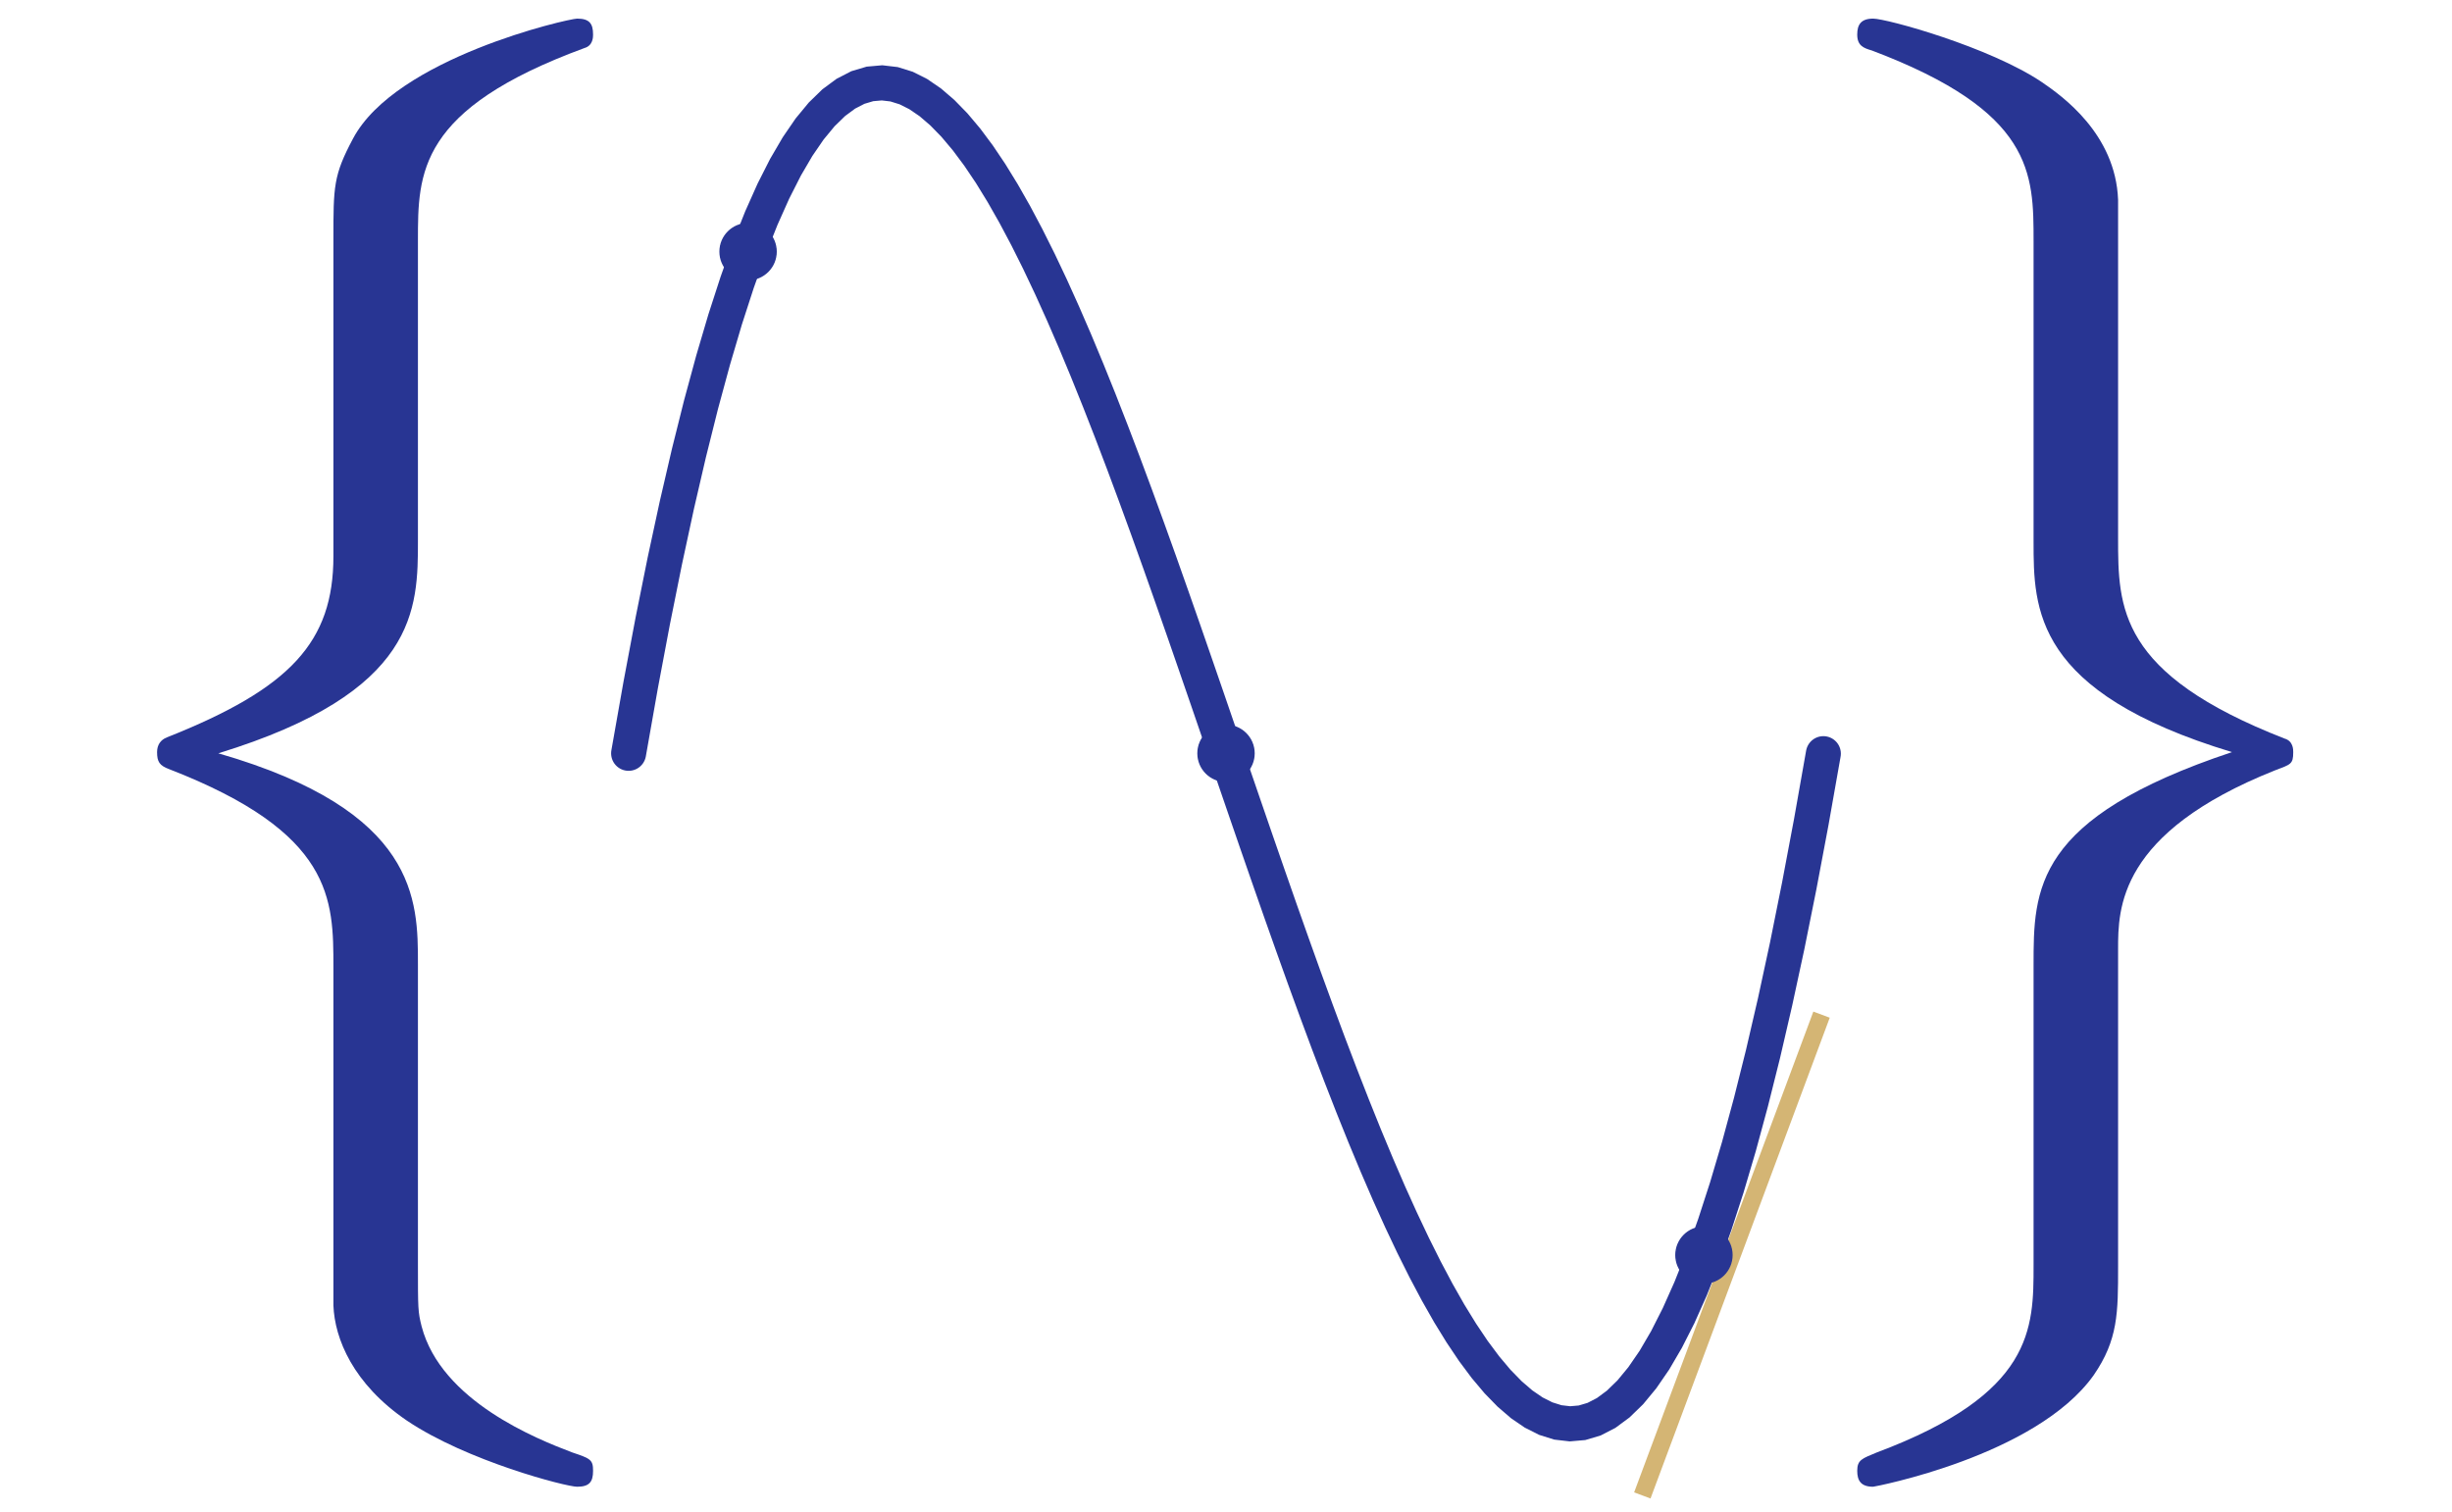
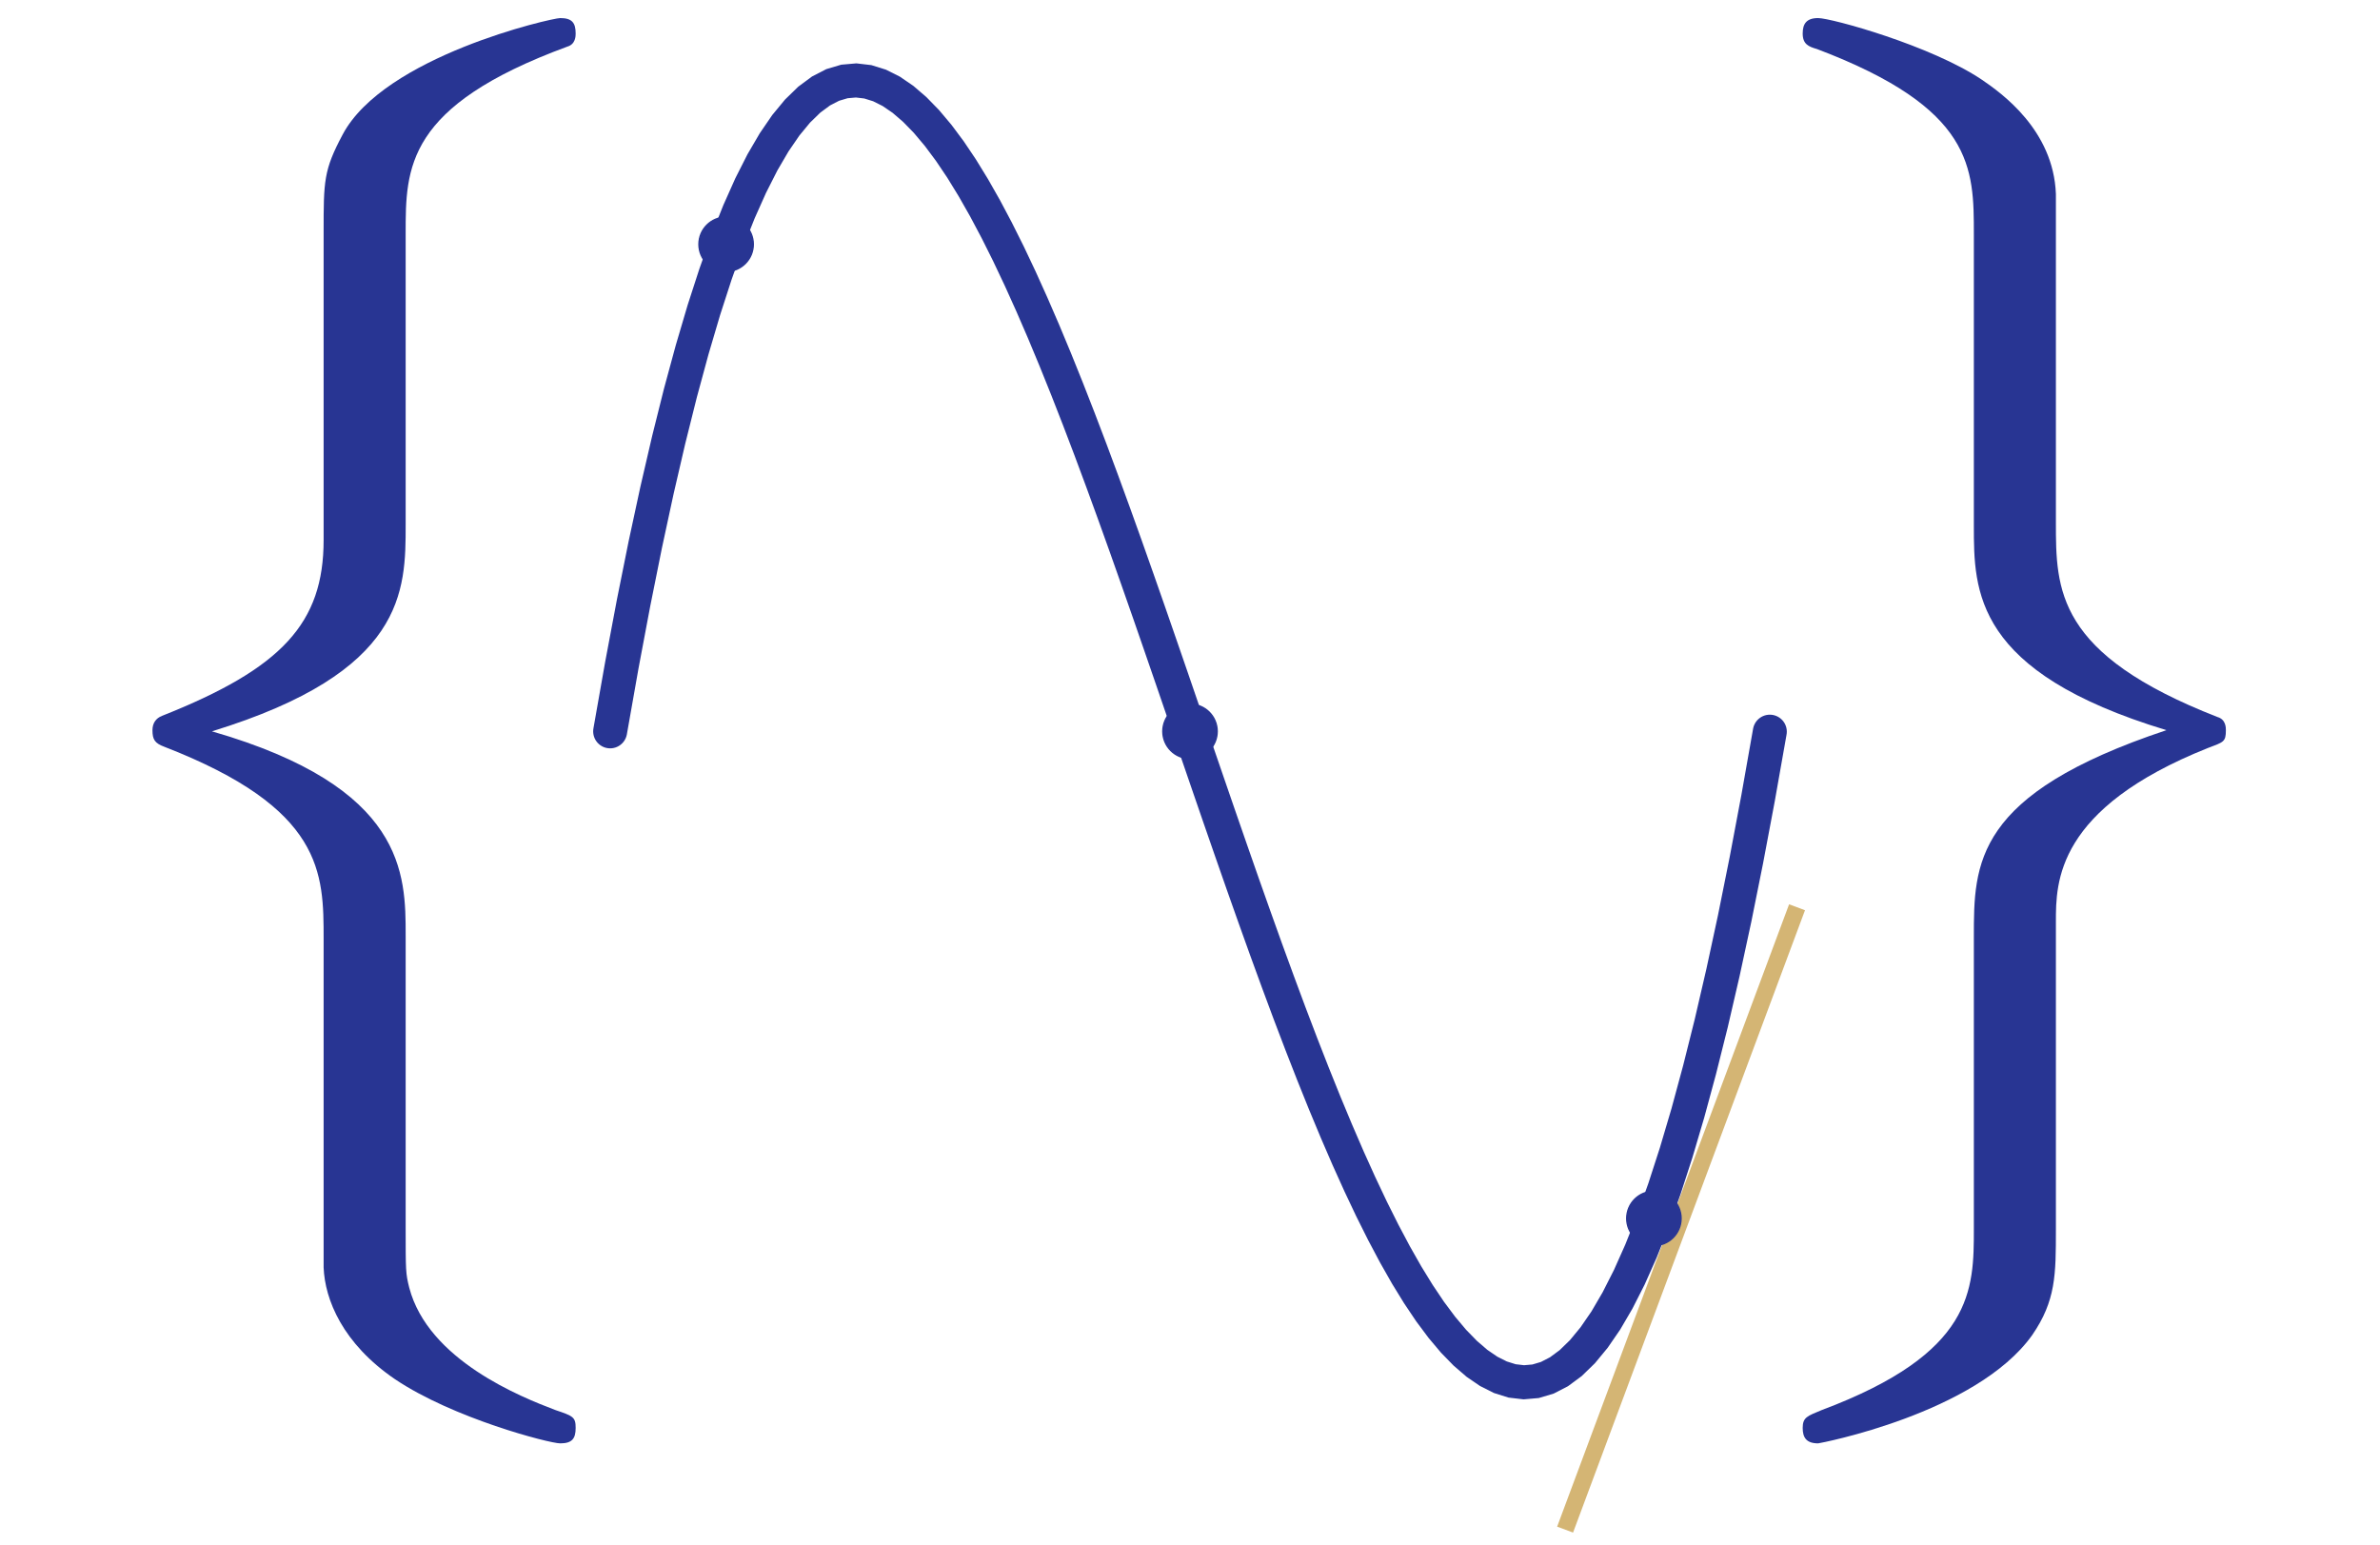
- <svg xmlns="http://www.w3.org/2000/svg" xmlns:xlink="http://www.w3.org/1999/xlink" width="698.075pt" height="430.339pt" viewBox="0 0 698.075 430.339">
+ <svg xmlns="http://www.w3.org/2000/svg" xmlns:xlink="http://www.w3.org/1999/xlink" width="698.075pt" height="453.158pt" viewBox="0 0 698.075 453.158">
  <defs>
    <g>
      <g id="glyph-0-0">
        <path d="M 89.609 139.125 C 89.609 163.531 77.406 176.781 42.188 190.734 C 40.453 191.422 39.406 192.828 39.406 194.922 C 39.406 197.703 40.094 198.75 42.891 199.797 C 89.609 217.922 89.609 236.766 89.609 256.281 L 89.609 352.516 C 89.969 361.938 95.188 374.844 110.531 385.297 C 127.625 396.812 155.859 404.125 159 404.125 C 162.484 404.125 163.531 402.734 163.531 399.594 C 163.531 396.453 162.844 396.109 157.609 394.359 C 147.5 390.531 120.297 379.719 114.719 358.453 C 113.672 354.266 113.672 353.562 113.672 340.672 L 113.672 255.234 C 113.672 237.109 113.672 211.656 56.844 195.266 C 113.672 177.828 113.672 154.125 113.672 134.594 L 113.672 49.172 C 113.672 29.984 113.672 11.859 161.094 -5.578 C 163.531 -6.281 163.531 -8.719 163.531 -9.422 C 163.531 -12.547 162.484 -13.953 159 -13.953 C 156.562 -13.953 107.391 -2.797 95.188 20.219 C 89.609 30.688 89.609 33.828 89.609 48.812 Z M 89.609 139.125 " />
      </g>
      <g id="glyph-0-1">
        <path d="M 113.672 251.062 C 113.672 239.547 113.672 217.922 158.297 200.141 C 162.844 198.406 163.531 198.406 163.531 194.922 C 163.531 194.219 163.531 191.781 161.094 191.078 C 113.672 172.594 113.672 153.766 113.672 133.891 L 113.672 37.656 C 112.969 18.828 97.625 8.016 92.047 4.188 C 77.062 -5.922 47.766 -13.953 43.938 -13.953 C 40.453 -13.953 39.406 -12.203 39.406 -9.422 C 39.406 -6.281 41.141 -5.578 43.578 -4.875 C 89.609 12.547 89.609 29.984 89.609 49.516 L 89.609 134.938 C 89.609 154.125 89.609 177.828 146.094 194.922 C 89.609 213.75 89.609 233.969 89.609 255.594 L 89.609 341.016 C 89.609 359.141 89.609 377.625 44.984 394.359 C 40.797 396.109 39.406 396.453 39.406 399.594 C 39.406 402.391 40.453 404.125 43.938 404.125 C 44.281 404.125 90.312 395.406 106.703 372.391 C 113.672 362.281 113.672 354.609 113.672 341.359 Z M 113.672 251.062 " />
      </g>
    </g>
    <clipPath id="clip-0">
-       <path clip-rule="nonzero" d="M 38 0 L 660 0 L 660 430.34 L 38 430.34 Z M 38 0 " />
+       <path clip-rule="nonzero" d="M 38 0 L 660 0 L 660 453.156 L 38 453.156 Z M 38 0 " />
    </clipPath>
    <clipPath id="clip-1">
-       <path clip-rule="nonzero" d="M 397 218 L 590 218 L 590 430.34 L 397 430.34 Z M 397 218 " />
+       <path clip-rule="nonzero" d="M 388 195 L 598 195 L 598 453.156 L 388 453.156 Z M 388 195 " />
    </clipPath>
  </defs>
  <g fill="rgb(15.685%, 20.784%, 57.648%)" fill-opacity="1">
    <use xlink:href="#glyph-0-0" x="5.313" y="19.253" />
  </g>
  <g fill="rgb(15.685%, 20.784%, 57.648%)" fill-opacity="1">
    <use xlink:href="#glyph-0-1" x="489.34" y="19.253" />
  </g>
  <g clip-path="url(#clip-0)">
-     <path fill="none" stroke-width="9.963" stroke-linecap="round" stroke-linejoin="miter" stroke="rgb(15.685%, 20.784%, 57.648%)" stroke-opacity="1" stroke-miterlimit="10" d="M 0.001 211.329 L 3.435 230.766 L 6.872 249.016 L 10.306 266.098 L 13.743 282.043 L 17.181 296.868 L 20.614 310.602 L 24.052 323.266 L 27.485 334.891 L 30.923 345.497 L 34.356 355.11 L 37.794 363.751 L 41.231 371.45 L 44.665 378.223 L 48.102 384.106 L 51.536 389.118 L 54.974 393.282 L 58.407 396.622 L 61.845 399.168 L 65.278 400.938 L 68.716 401.961 L 72.153 402.262 L 75.587 401.86 L 79.024 400.786 L 82.458 399.063 L 85.895 396.711 L 89.329 393.758 L 92.767 390.231 L 96.204 386.149 L 99.638 381.54 L 103.075 376.43 L 106.509 370.836 L 109.946 364.793 L 113.38 358.321 L 116.817 351.442 L 120.251 344.184 L 123.688 336.567 L 127.126 328.622 L 130.56 320.372 L 133.997 311.836 L 137.431 303.043 L 140.868 294.016 L 144.302 284.782 L 147.739 275.364 L 151.177 265.786 L 154.61 256.071 L 158.048 246.251 L 161.481 236.34 L 164.919 226.368 L 168.352 216.36 L 171.79 206.34 L 175.227 196.333 L 178.661 186.364 L 182.099 176.454 L 185.532 166.629 L 188.97 156.915 L 192.403 147.336 L 195.841 137.918 L 199.274 128.68 L 202.712 119.657 L 206.149 110.86 L 209.583 102.325 L 213.02 94.071 L 216.454 86.122 L 219.892 78.508 L 223.325 71.247 L 226.763 64.368 L 230.2 57.891 L 233.634 51.844 L 237.071 46.254 L 240.505 41.137 L 243.942 36.528 L 247.376 32.446 L 250.813 28.915 L 254.247 25.958 L 257.685 23.606 L 261.122 21.876 L 264.556 20.797 L 267.993 20.395 L 271.427 20.692 L 274.864 21.711 L 278.298 23.481 L 281.735 26.02 L 285.173 29.36 L 288.606 33.52 L 292.044 38.524 L 295.478 44.403 L 298.915 51.176 L 302.349 58.868 L 305.786 67.508 L 309.224 77.114 L 312.657 87.715 L 316.095 99.333 L 319.528 111.997 L 322.966 125.723 L 326.399 140.547 L 329.837 156.481 L 333.27 173.559 L 336.708 191.805 L 340.145 211.239 " transform="matrix(1, 0, 0, -1, 178.96, 425.856)" />
+     <path fill="none" stroke-width="9.963" stroke-linecap="round" stroke-linejoin="miter" stroke="rgb(15.685%, 20.784%, 57.648%)" stroke-opacity="1" stroke-miterlimit="10" d="M 0.001 234.148 L 3.435 253.585 L 6.872 271.835 L 10.306 288.917 L 13.743 304.859 L 17.181 319.687 L 20.614 333.421 L 24.052 346.085 L 27.485 357.71 L 30.923 368.316 L 34.356 377.929 L 37.794 386.57 L 41.231 394.265 L 44.665 401.042 L 48.102 406.925 L 51.536 411.937 L 54.974 416.101 L 58.407 419.441 L 61.845 421.988 L 65.278 423.757 L 68.716 424.78 L 72.153 425.081 L 75.587 424.679 L 79.024 423.605 L 82.458 421.882 L 85.895 419.53 L 89.329 416.577 L 92.767 413.05 L 96.204 408.968 L 99.638 404.359 L 103.075 399.249 L 106.509 393.655 L 109.946 387.613 L 113.38 381.14 L 116.817 374.261 L 120.251 367.003 L 123.688 359.386 L 127.126 351.441 L 130.56 343.191 L 133.997 334.655 L 137.431 325.863 L 140.868 316.835 L 144.302 307.601 L 147.739 298.183 L 151.177 288.605 L 154.61 278.89 L 158.048 269.07 L 161.481 259.159 L 164.919 249.187 L 168.352 239.179 L 171.79 229.159 L 175.227 219.152 L 178.661 209.183 L 182.099 199.273 L 185.532 189.448 L 188.97 179.734 L 192.403 170.155 L 195.841 160.738 L 199.274 151.499 L 202.712 142.472 L 206.149 133.679 L 209.583 125.144 L 213.02 116.89 L 216.454 108.941 L 219.892 101.327 L 223.325 94.066 L 226.763 87.187 L 230.2 80.71 L 233.634 74.663 L 237.071 69.073 L 240.505 63.956 L 243.942 59.347 L 247.376 55.265 L 250.813 51.734 L 254.247 48.777 L 257.685 46.425 L 261.122 44.695 L 264.556 43.616 L 267.993 43.214 L 271.427 43.511 L 274.864 44.53 L 278.298 46.3 L 281.735 48.839 L 285.173 52.179 L 288.606 56.339 L 292.044 61.343 L 295.478 67.222 L 298.915 73.995 L 302.349 81.687 L 305.786 90.327 L 309.224 99.933 L 312.657 110.534 L 316.095 122.152 L 319.528 134.816 L 322.966 148.542 L 326.399 163.366 L 329.837 179.3 L 333.27 196.378 L 336.708 214.624 L 340.145 234.058 " transform="matrix(1, 0, 0, -1, 178.96, 448.675)" />
  </g>
  <g clip-path="url(#clip-1)">
-     <path fill="none" stroke-width="4.981" stroke-linecap="butt" stroke-linejoin="miter" stroke="rgb(83.138%, 70.979%, 45.49%)" stroke-opacity="1" stroke-miterlimit="10" d="M 288.603 0.001 L 290.728 5.704 L 292.853 11.411 L 294.981 17.114 L 297.106 22.821 L 301.356 34.227 L 303.485 39.934 L 305.61 45.637 L 307.735 51.344 L 309.86 57.047 L 311.989 62.751 L 314.114 68.458 L 316.239 74.161 L 318.364 79.868 L 320.493 85.571 L 322.618 91.274 L 324.743 96.981 L 326.868 102.684 L 328.997 108.391 L 331.122 114.094 L 333.247 119.801 L 335.372 125.504 L 337.501 131.208 L 339.626 136.915 " transform="matrix(1, 0, 0, -1, 178.96, 425.856)" />
+     <path fill="none" stroke-width="4.981" stroke-linecap="butt" stroke-linejoin="miter" stroke="rgb(83.138%, 70.979%, 45.49%)" stroke-opacity="1" stroke-miterlimit="10" d="M 280.099 -0.001 L 282.931 7.605 L 285.767 15.214 L 288.603 22.82 L 291.435 30.425 L 297.106 45.636 L 299.938 53.245 L 305.61 68.456 L 308.442 76.062 L 311.278 83.667 L 314.114 91.277 L 316.95 98.882 L 319.782 106.487 L 322.618 114.093 L 325.454 121.702 L 328.286 129.308 L 333.958 144.519 L 336.79 152.124 L 339.626 159.734 L 342.462 167.339 L 345.294 174.945 L 348.13 182.55 " transform="matrix(1, 0, 0, -1, 178.96, 448.675)" />
  </g>
-   <path fill-rule="nonzero" fill="rgb(15.685%, 20.784%, 57.648%)" fill-opacity="1" stroke-width="0.399" stroke-linecap="butt" stroke-linejoin="miter" stroke="rgb(15.685%, 20.784%, 57.648%)" stroke-opacity="1" stroke-miterlimit="10" d="M 41.985 354.2 C 41.985 358.602 38.419 362.168 34.017 362.168 C 29.614 362.168 26.044 358.602 26.044 354.2 C 26.044 349.797 29.614 346.231 34.017 346.231 C 38.419 346.231 41.985 349.797 41.985 354.2 Z M 41.985 354.2 " transform="matrix(1, 0, 0, -1, 178.96, 425.856)" />
-   <path fill-rule="nonzero" fill="rgb(15.685%, 20.784%, 57.648%)" fill-opacity="1" stroke-width="0.399" stroke-linecap="butt" stroke-linejoin="miter" stroke="rgb(15.685%, 20.784%, 57.648%)" stroke-opacity="1" stroke-miterlimit="10" d="M 178.052 211.329 C 178.052 215.731 174.481 219.297 170.079 219.297 C 165.677 219.297 162.11 215.731 162.11 211.329 C 162.11 206.926 165.677 203.36 170.079 203.36 C 174.481 203.36 178.052 206.926 178.052 211.329 Z M 178.052 211.329 " transform="matrix(1, 0, 0, -1, 178.96, 425.856)" />
-   <path fill-rule="nonzero" fill="rgb(15.685%, 20.784%, 57.648%)" fill-opacity="1" stroke-width="0.399" stroke-linecap="butt" stroke-linejoin="miter" stroke="rgb(15.685%, 20.784%, 57.648%)" stroke-opacity="1" stroke-miterlimit="10" d="M 314.114 68.458 C 314.114 72.86 310.544 76.426 306.142 76.426 C 301.743 76.426 298.173 72.86 298.173 68.458 C 298.173 64.055 301.743 60.485 306.142 60.485 C 310.544 60.485 314.114 64.055 314.114 68.458 Z M 314.114 68.458 " transform="matrix(1, 0, 0, -1, 178.96, 425.856)" />
+   <path fill-rule="nonzero" fill="rgb(15.685%, 20.784%, 57.648%)" fill-opacity="1" stroke-width="0.399" stroke-linecap="butt" stroke-linejoin="miter" stroke="rgb(15.685%, 20.784%, 57.648%)" stroke-opacity="1" stroke-miterlimit="10" d="M 41.985 377.019 C 41.985 381.421 38.419 384.988 34.017 384.988 C 29.614 384.988 26.044 381.421 26.044 377.019 C 26.044 372.616 29.614 369.05 34.017 369.05 C 38.419 369.05 41.985 372.616 41.985 377.019 Z M 41.985 377.019 " transform="matrix(1, 0, 0, -1, 178.96, 448.675)" />
+   <path fill-rule="nonzero" fill="rgb(15.685%, 20.784%, 57.648%)" fill-opacity="1" stroke-width="0.399" stroke-linecap="butt" stroke-linejoin="miter" stroke="rgb(15.685%, 20.784%, 57.648%)" stroke-opacity="1" stroke-miterlimit="10" d="M 178.052 234.148 C 178.052 238.55 174.481 242.116 170.079 242.116 C 165.677 242.116 162.11 238.55 162.11 234.148 C 162.11 229.745 165.677 226.179 170.079 226.179 C 174.481 226.179 178.052 229.745 178.052 234.148 Z M 178.052 234.148 " transform="matrix(1, 0, 0, -1, 178.96, 448.675)" />
+   <path fill-rule="nonzero" fill="rgb(15.685%, 20.784%, 57.648%)" fill-opacity="1" stroke-width="0.399" stroke-linecap="butt" stroke-linejoin="miter" stroke="rgb(15.685%, 20.784%, 57.648%)" stroke-opacity="1" stroke-miterlimit="10" d="M 314.114 91.277 C 314.114 95.679 310.544 99.245 306.142 99.245 C 301.743 99.245 298.173 95.679 298.173 91.277 C 298.173 86.874 301.743 83.304 306.142 83.304 C 310.544 83.304 314.114 86.874 314.114 91.277 Z M 314.114 91.277 " transform="matrix(1, 0, 0, -1, 178.96, 448.675)" />
</svg>
